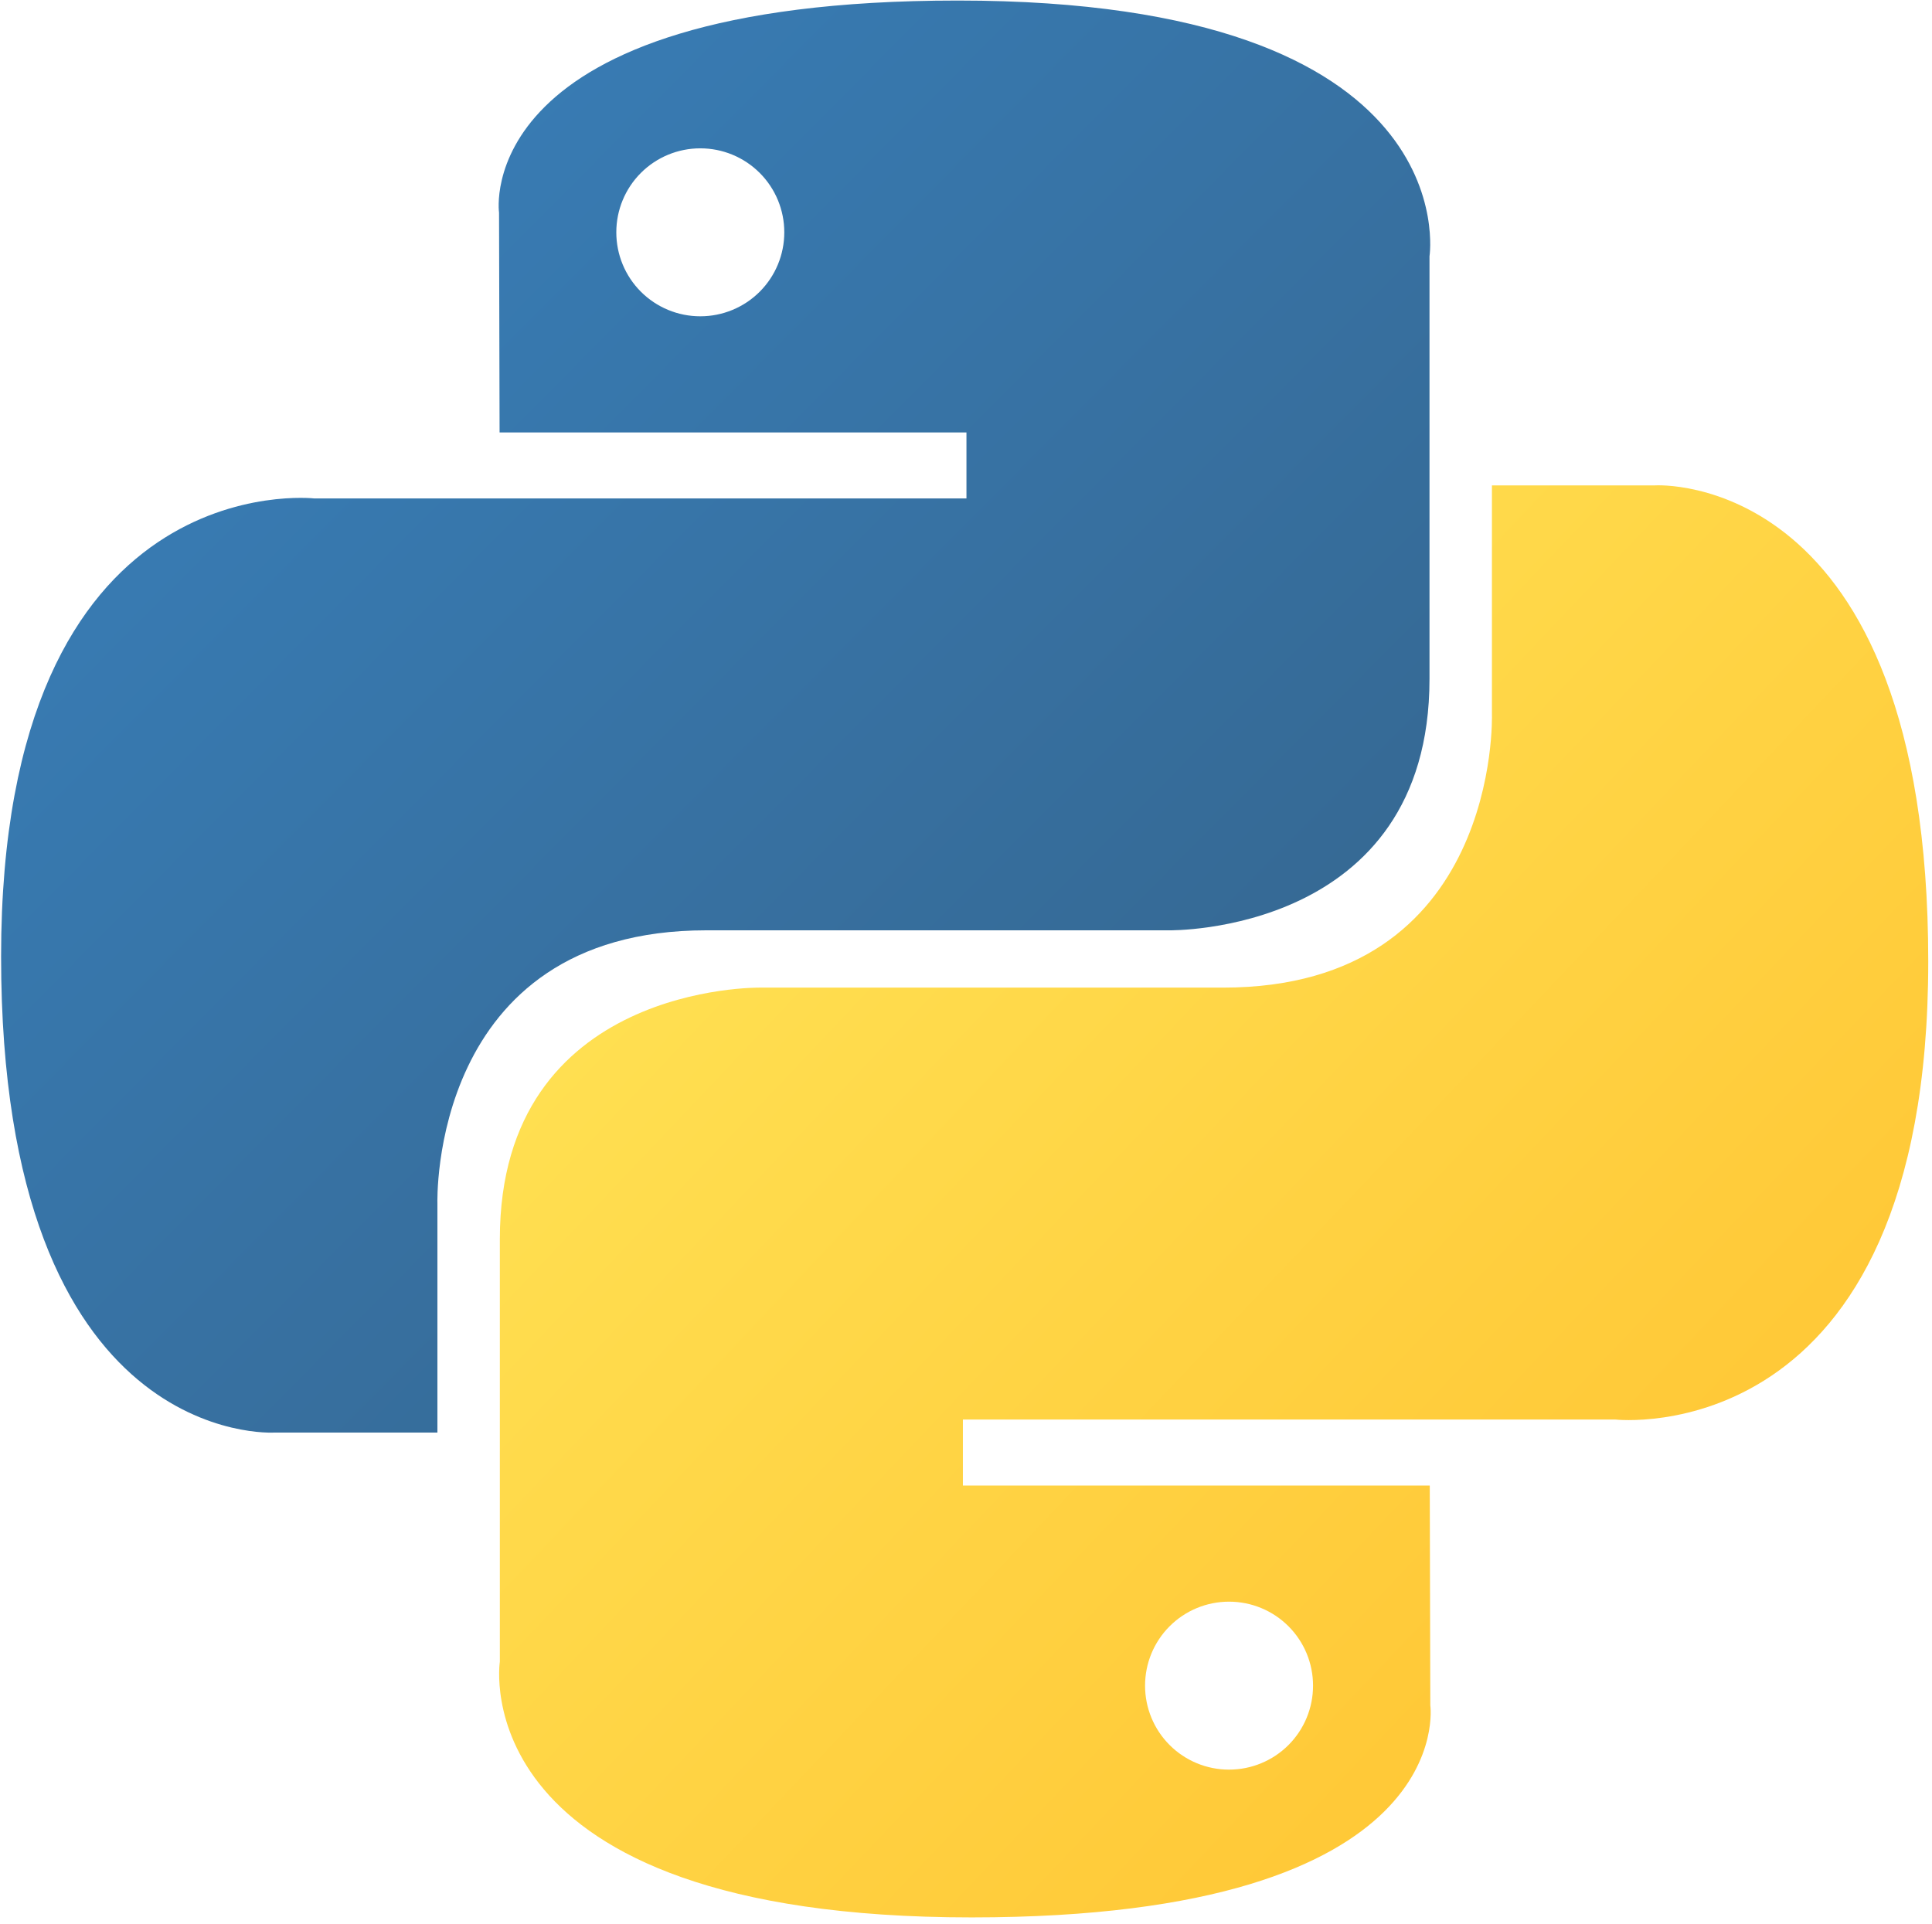
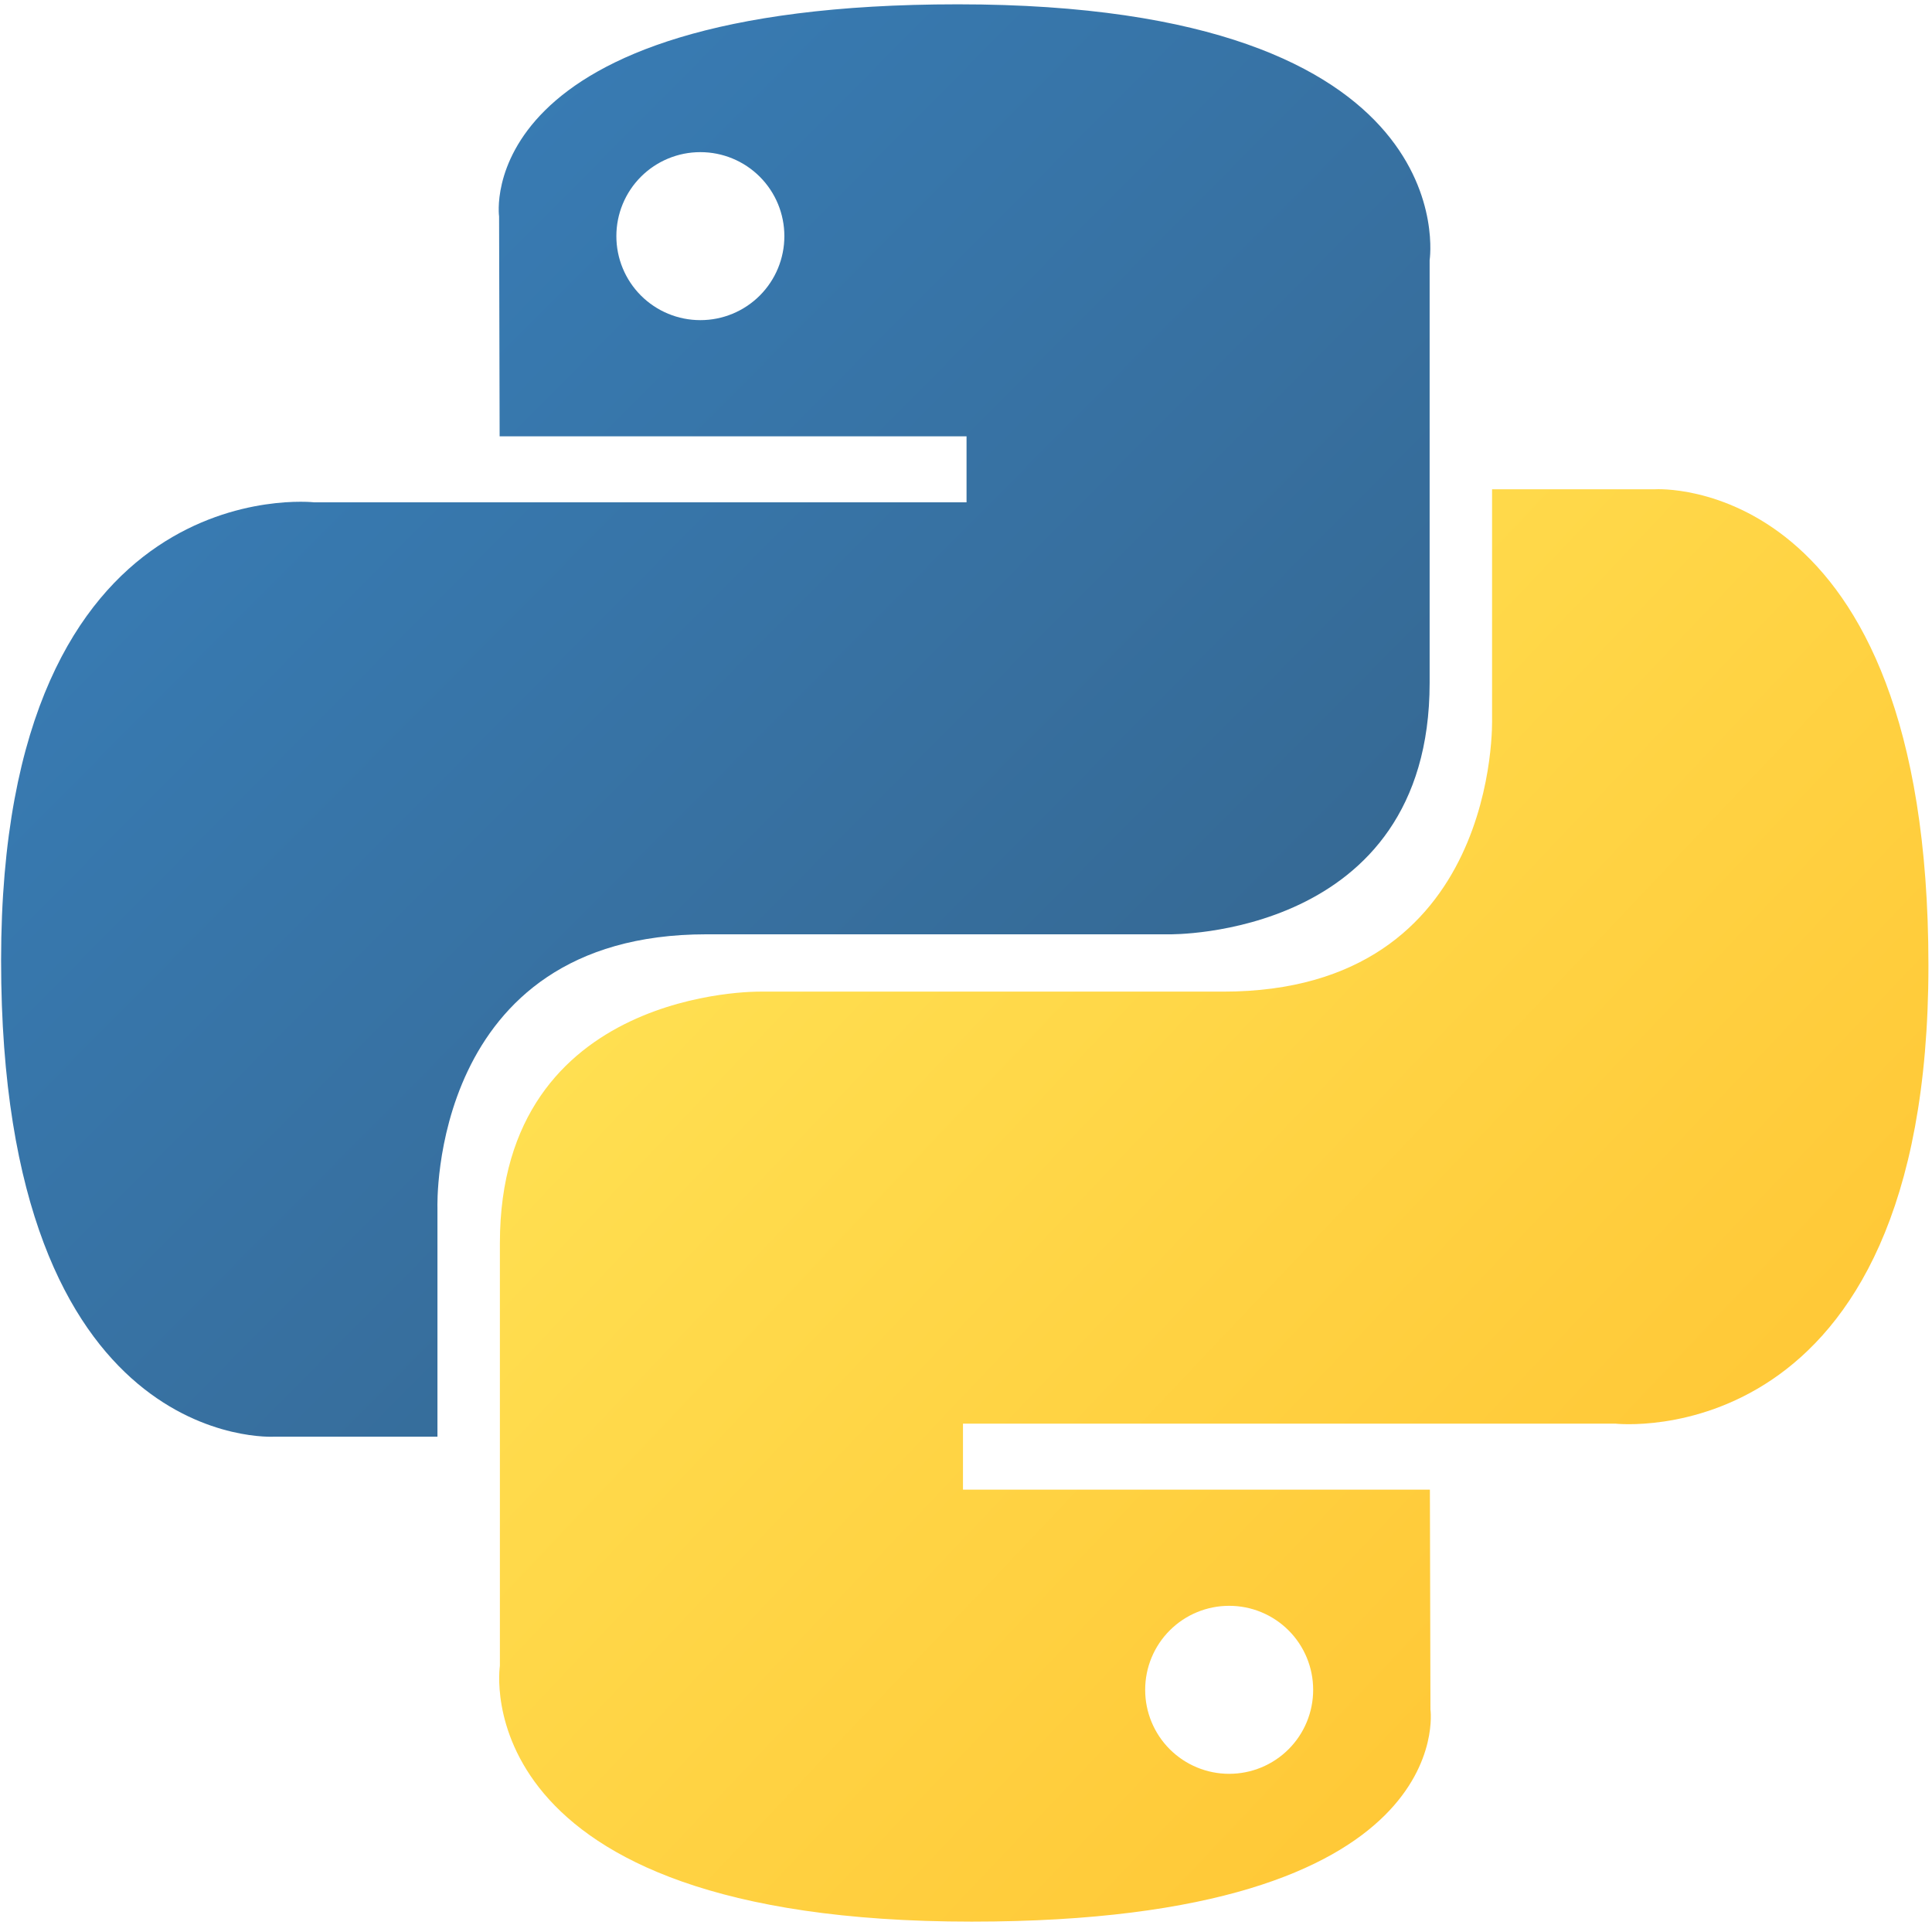
- <svg xmlns="http://www.w3.org/2000/svg" width="2500" height="2490" viewBox="0 0 256 255" preserveAspectRatio="xMinYMin meet">
+ <svg xmlns="http://www.w3.org/2000/svg" viewBox="0 -0.5 256 256" preserveAspectRatio="xMidYMid meet">
  <defs>
    <linearGradient x1="12.959%" y1="12.039%" x2="79.639%" y2="78.201%" id="a">
      <stop stop-color="#387EB8" offset="0%" />
      <stop stop-color="#366994" offset="100%" />
    </linearGradient>
    <linearGradient x1="19.128%" y1="20.579%" x2="90.742%" y2="88.429%" id="b">
      <stop stop-color="#FFE052" offset="0%" />
      <stop stop-color="#FFC331" offset="100%" />
    </linearGradient>
  </defs>
  <path d="M126.916.072c-64.832 0-60.784 28.115-60.784 28.115l.072 29.128h61.868v8.745H41.631S.145 61.355.145 126.77c0 65.417 36.21 63.097 36.21 63.097h21.61v-30.356s-1.165-36.21 35.632-36.21h61.362s34.475.557 34.475-33.319V33.97S194.67.072 126.916.072zM92.802 19.66a11.12 11.12 0 0 1 11.13 11.13 11.12 11.12 0 0 1-11.13 11.13 11.12 11.12 0 0 1-11.13-11.13 11.12 11.12 0 0 1 11.13-11.13z" fill="url(#a)" />
  <path d="M128.757 254.126c64.832 0 60.784-28.115 60.784-28.115l-.072-29.127H127.6v-8.745h86.441s41.486 4.705 41.486-60.712c0-65.416-36.21-63.096-36.21-63.096h-21.61v30.355s1.165 36.21-35.632 36.21h-61.362s-34.475-.557-34.475 33.32v56.013s-5.235 33.897 62.518 33.897zm34.114-19.586a11.12 11.12 0 0 1-11.13-11.13 11.12 11.12 0 0 1 11.13-11.131 11.12 11.12 0 0 1 11.13 11.13 11.12 11.12 0 0 1-11.13 11.13z" fill="url(#b)" />
</svg>
